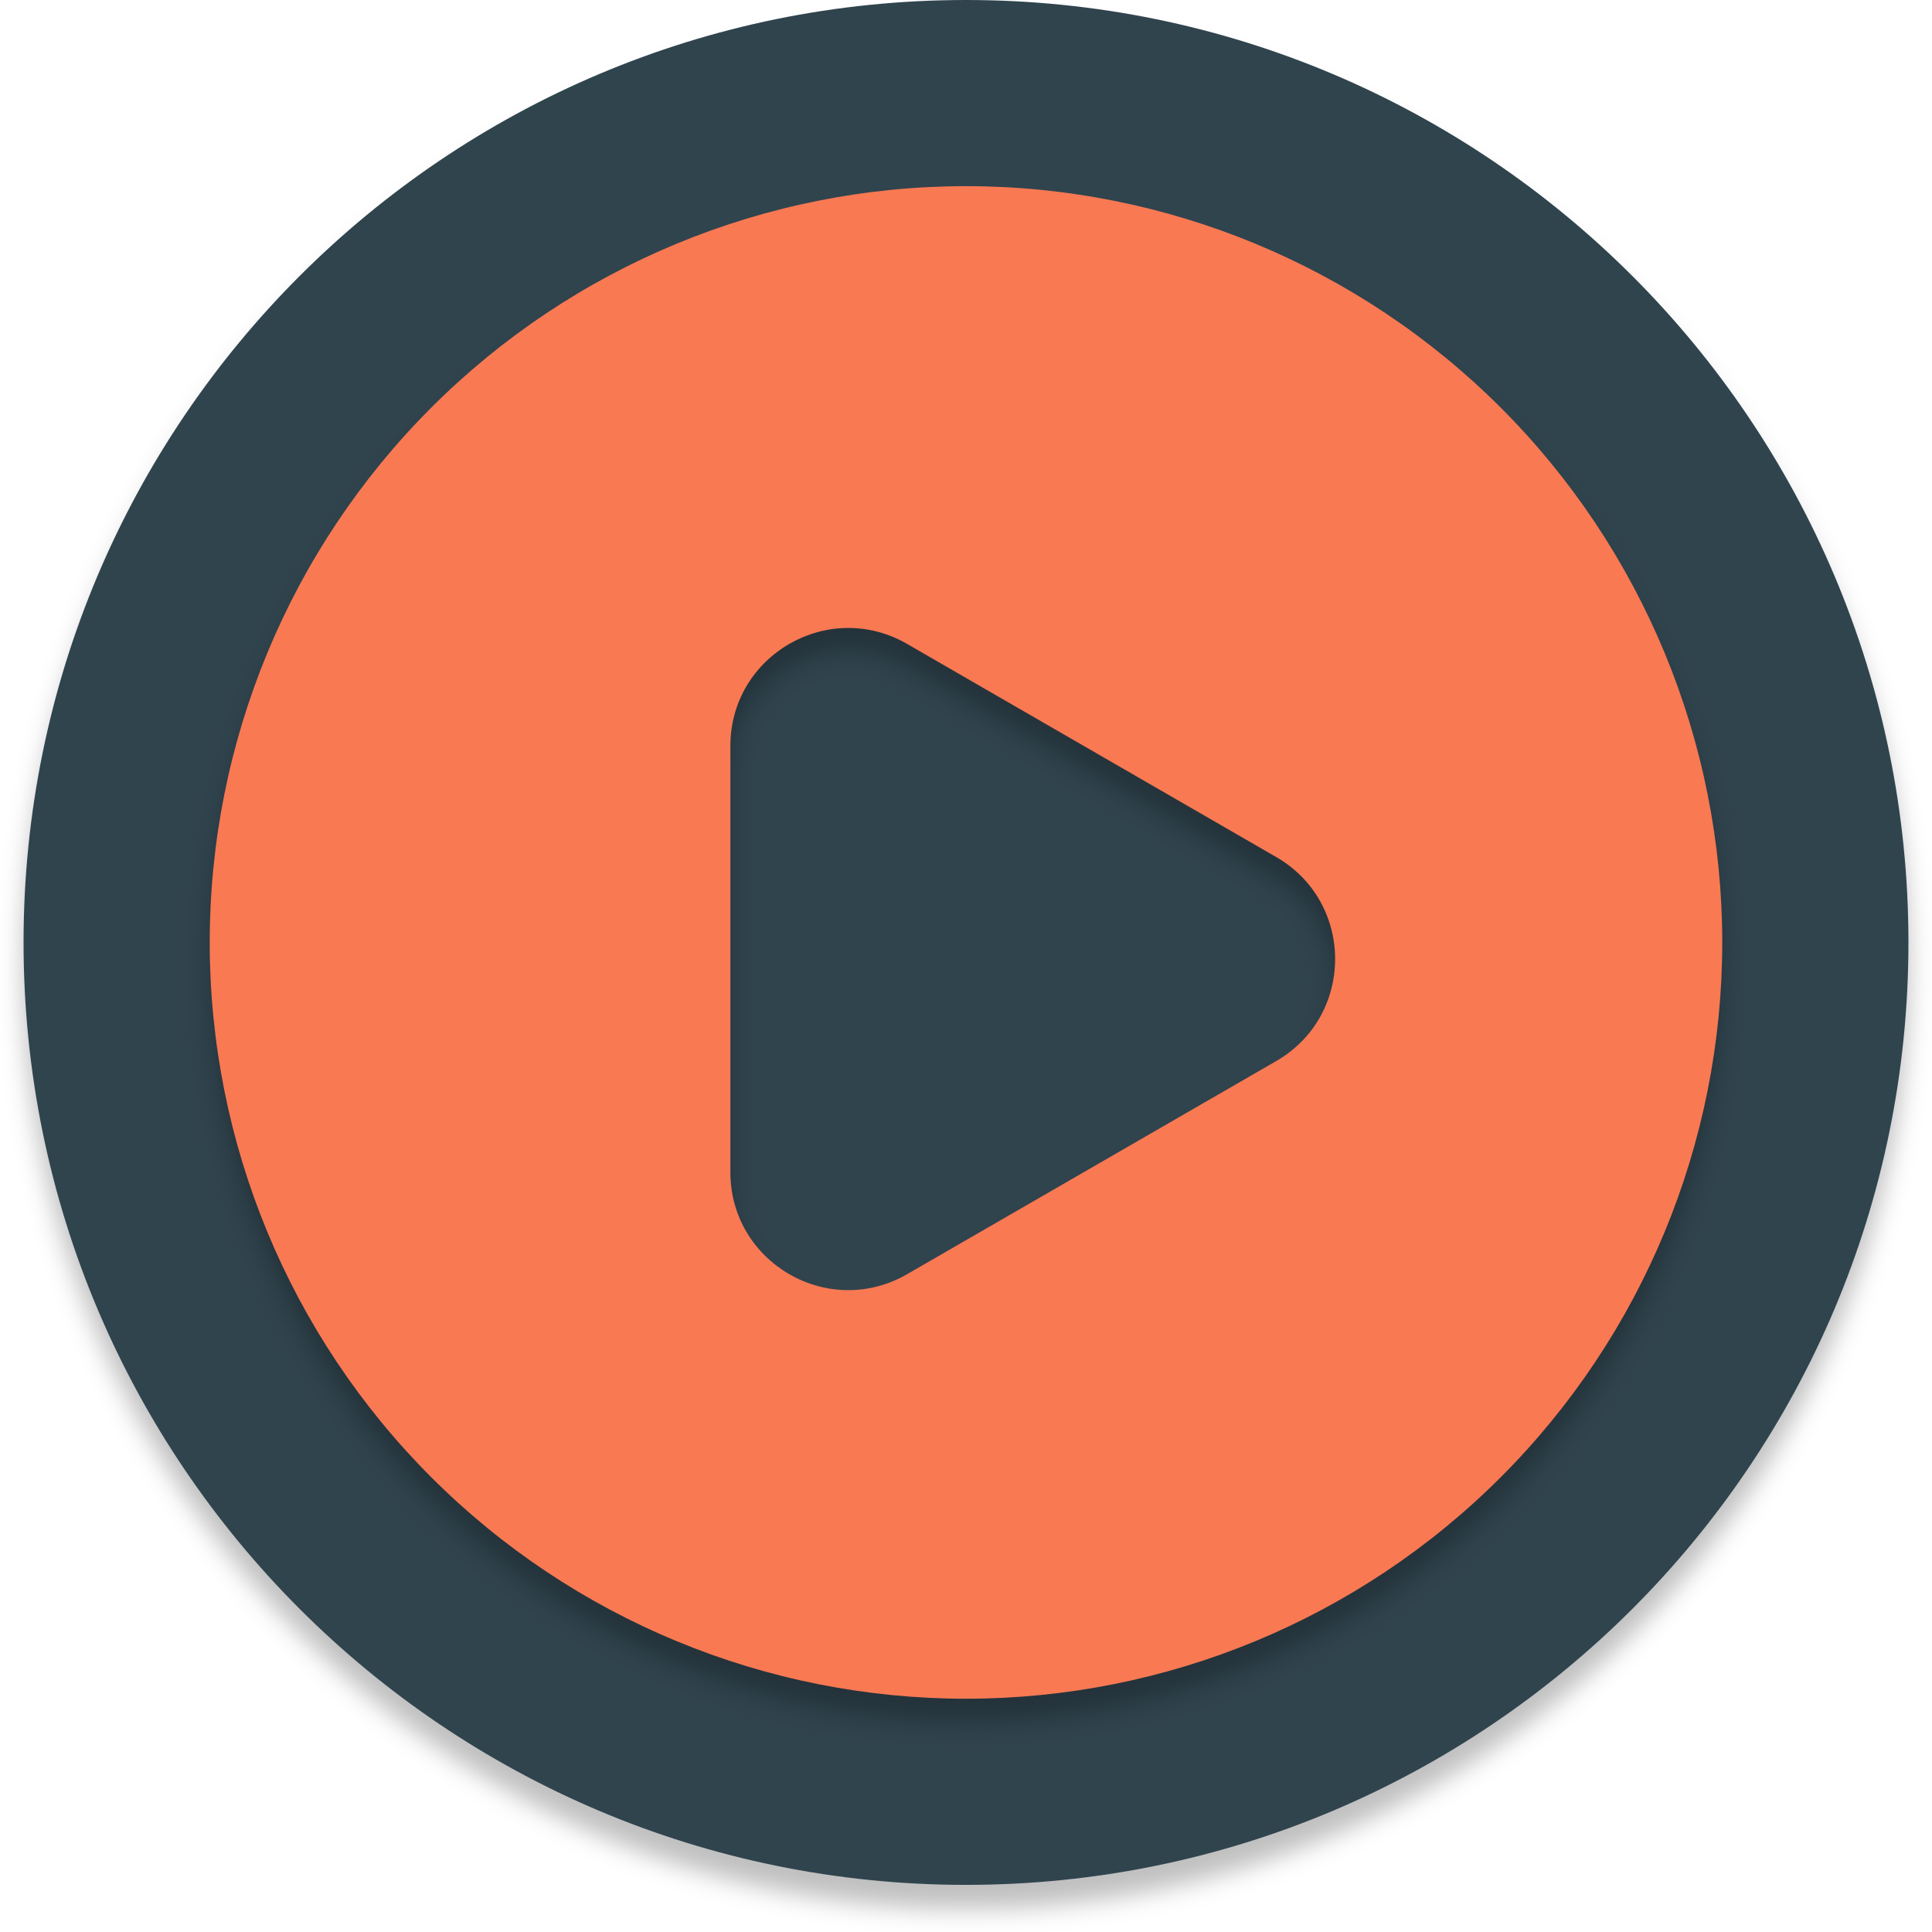
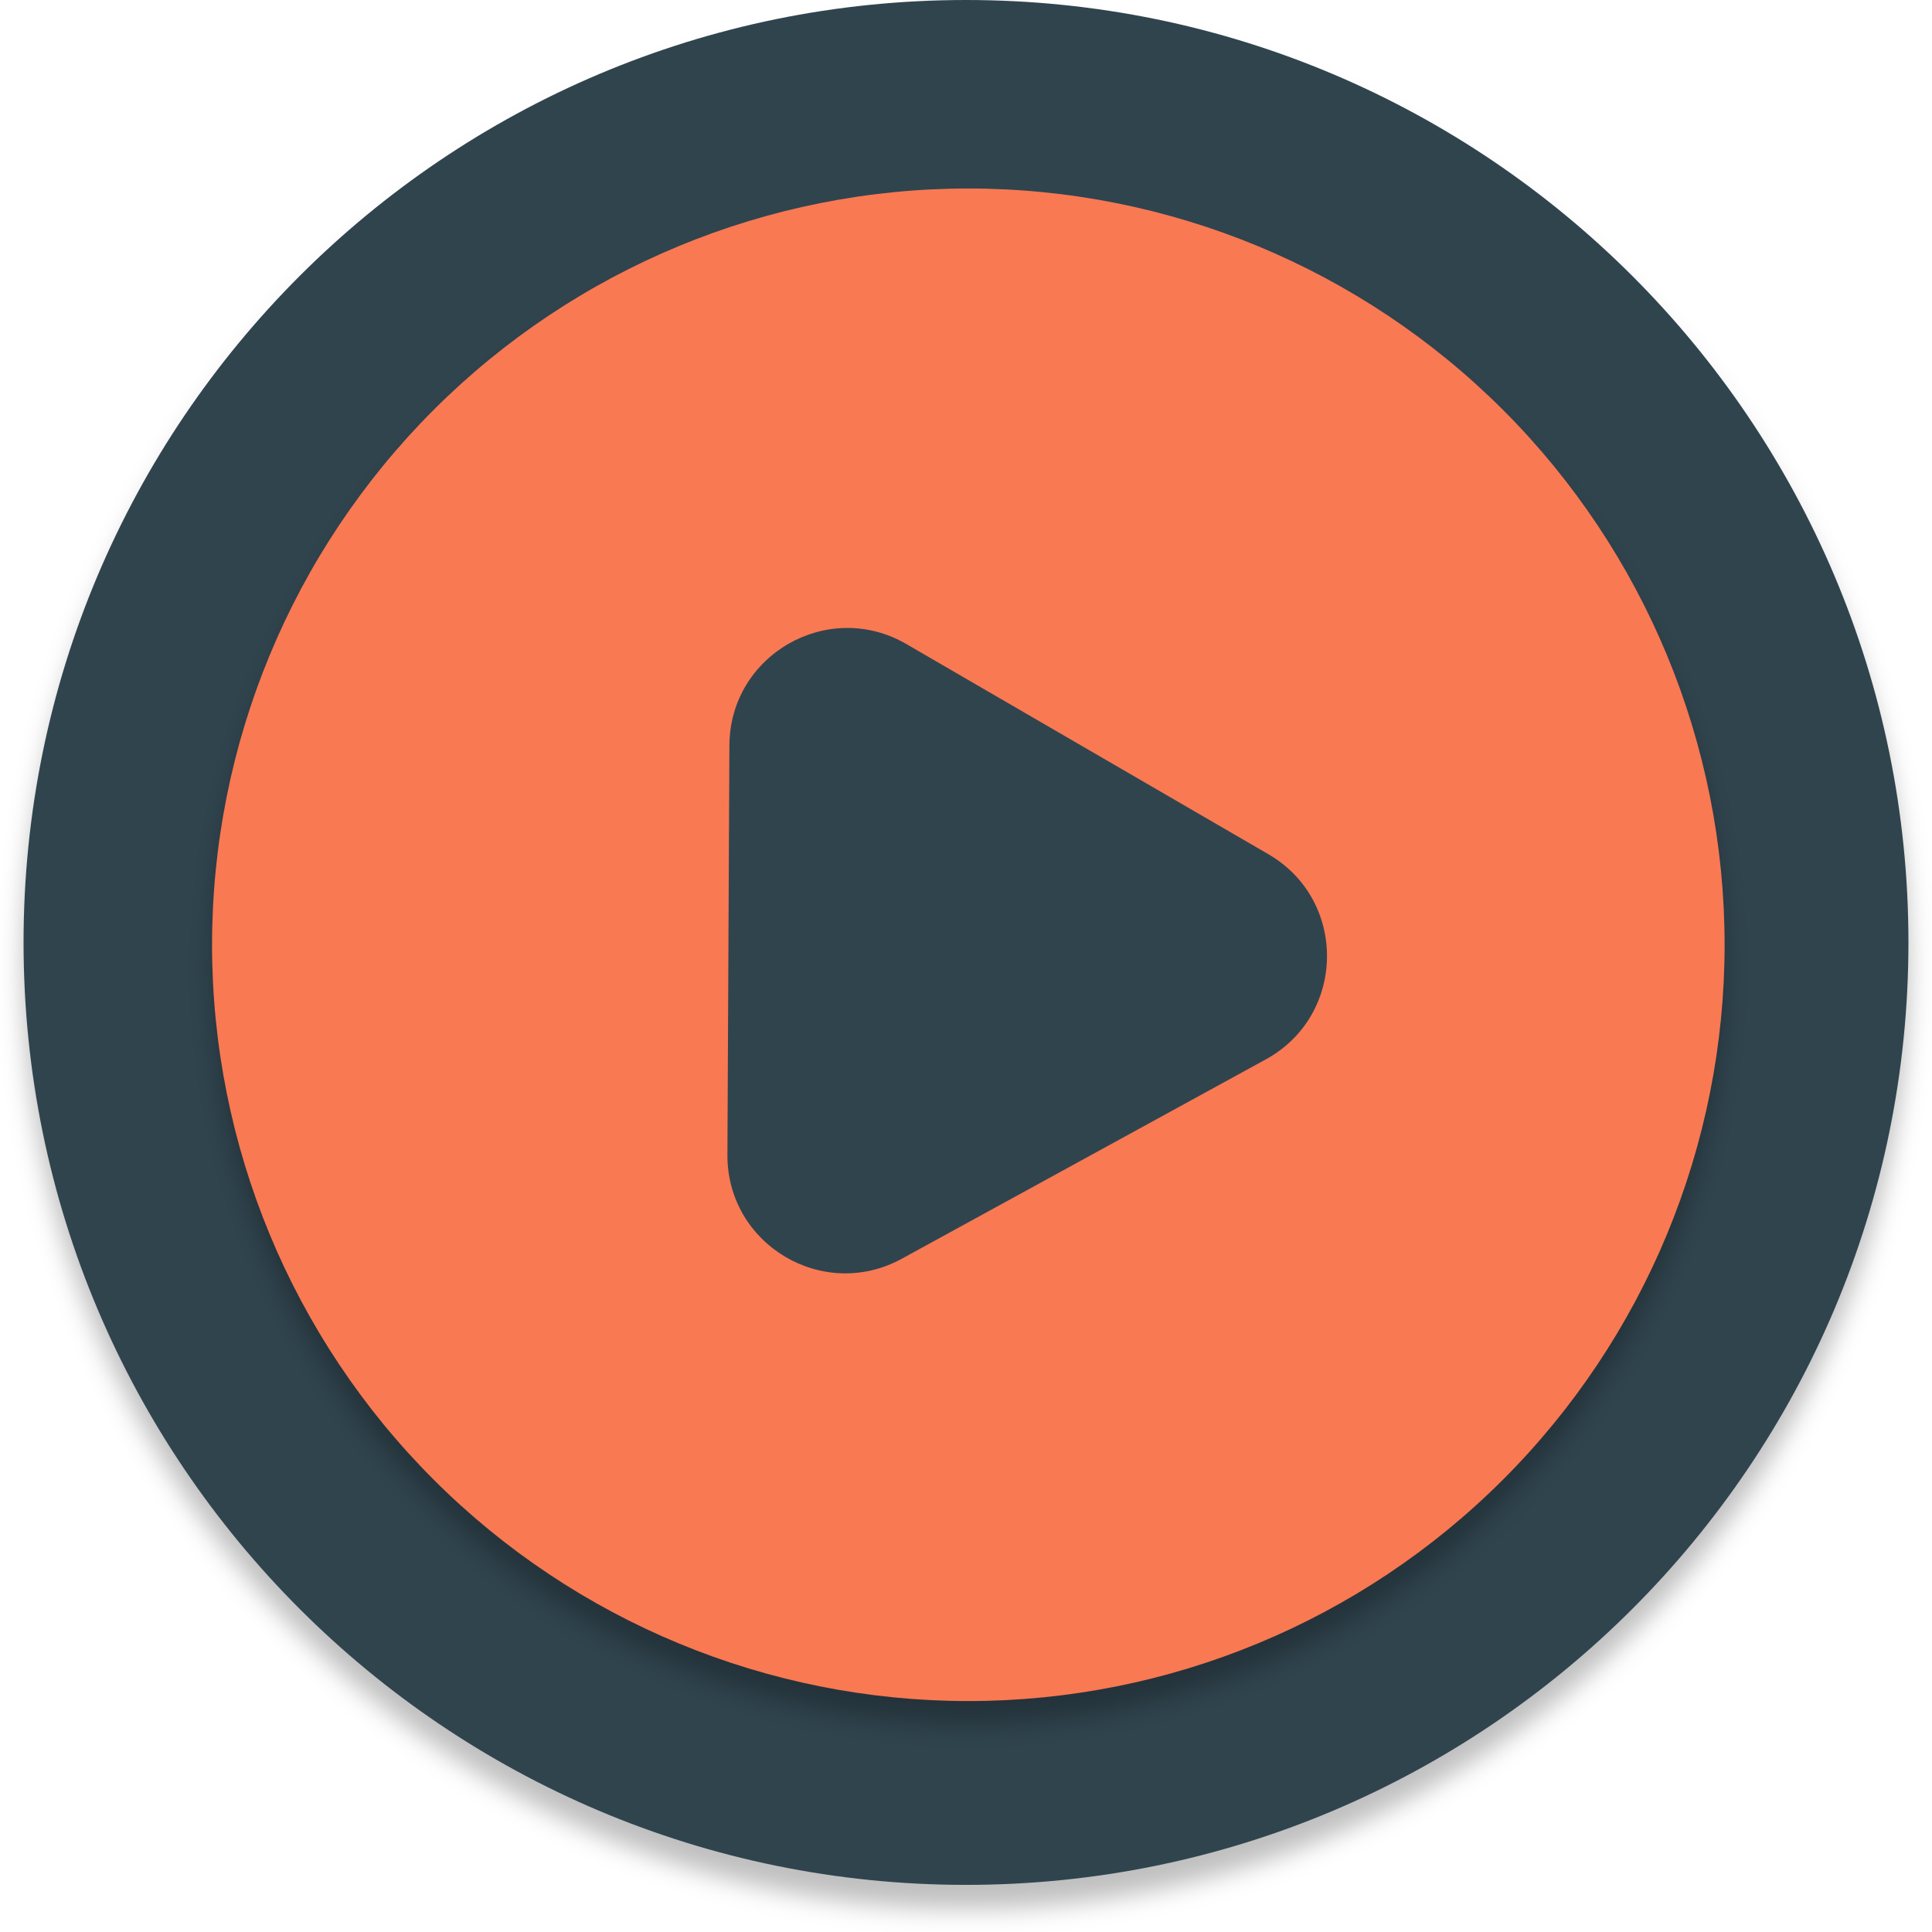
<svg xmlns="http://www.w3.org/2000/svg" width="82" height="82" viewBox="0 0 82 82" fill="none">
  <g filter="url(#filter0_d)">
    <circle cx="41" cy="40" r="40" fill="#30444E" />
  </g>
  <g filter="url(#filter1_d)">
-     <path fill-rule="evenodd" clip-rule="evenodd" d="M63.697 62.697C57.677 68.717 49.513 72.099 41 72.099C32.486 72.099 24.322 68.717 18.302 62.697C12.283 56.677 8.901 48.513 8.901 40C8.901 31.487 12.283 23.322 18.302 17.303C24.322 11.283 32.486 7.901 41 7.901C49.513 7.901 57.677 11.283 63.697 17.303C69.717 23.322 73.098 31.487 73.098 40C73.098 48.513 69.717 56.677 63.697 62.697ZM54.166 45.035C57.5 43.111 57.5 38.3 54.166 36.375L38.5 27.33C35.166 25.405 31 27.811 31 31.66V49.751C31 53.599 35.166 56.005 38.5 54.081L54.166 45.035Z" fill="#F97953" />
+     <path class="inner-circle" fill-rule="evenodd" clip-rule="evenodd" d="M41.099 72.198C49.612 72.198 57.776 68.816 63.796 62.796C69.816 56.776 73.198 48.612 73.198 40.099C73.198 31.586 69.816 23.421 63.796 17.401C57.776 11.382 49.612 8 41.099 8C32.586 8 24.421 11.382 18.401 17.401C12.382 23.421 9 31.586 9 40.099C9 48.612 12.382 56.776 18.401 62.796C24.421 68.816 32.586 72.198 41.099 72.198Z" fill="#F97953" />
  </g>
+   <path class="triangle" d="M53.832 36.254C57.2 38.209 57.139 43.094 53.724 44.964L38.276 53.424C34.934 55.254 30.856 52.824 30.874 49.014L30.958 31.636C30.977 27.792 35.144 25.406 38.468 27.335L53.832 36.254Z" fill="#30444E" />
  <defs>
    <filter id="filter0_d" x="0" y="0" width="82" height="82" filterUnits="userSpaceOnUse" color-interpolation-filters="sRGB">
      <feFlood flood-opacity="0" result="BackgroundImageFix" />
      <feColorMatrix in="SourceAlpha" type="matrix" values="0 0 0 0 0 0 0 0 0 0 0 0 0 0 0 0 0 0 127 0" />
      <feOffset dy="1" />
      <feGaussianBlur stdDeviation="0.5" />
      <feColorMatrix type="matrix" values="0 0 0 0 0 0 0 0 0 0 0 0 0 0 0 0 0 0 0.25 0" />
      <feBlend mode="normal" in2="BackgroundImageFix" result="effect1_dropShadow" />
      <feBlend mode="normal" in="SourceGraphic" in2="effect1_dropShadow" result="shape" />
    </filter>
-     <filter id="filter1_d" x="7.901" y="7.901" width="66.198" height="66.198" filterUnits="userSpaceOnUse" color-interpolation-filters="sRGB">
+     <filter id="filter1_d" x="8" y="8" width="66.198" height="66.198" filterUnits="userSpaceOnUse" color-interpolation-filters="sRGB">
      <feFlood flood-opacity="0" result="BackgroundImageFix" />
      <feColorMatrix in="SourceAlpha" type="matrix" values="0 0 0 0 0 0 0 0 0 0 0 0 0 0 0 0 0 0 127 0" />
      <feOffset dy="1" />
      <feGaussianBlur stdDeviation="0.5" />
      <feColorMatrix type="matrix" values="0 0 0 0 0 0 0 0 0 0 0 0 0 0 0 0 0 0 0.25 0" />
      <feBlend mode="normal" in2="BackgroundImageFix" result="effect1_dropShadow" />
      <feBlend mode="normal" in="SourceGraphic" in2="effect1_dropShadow" result="shape" />
    </filter>
  </defs>
</svg>
